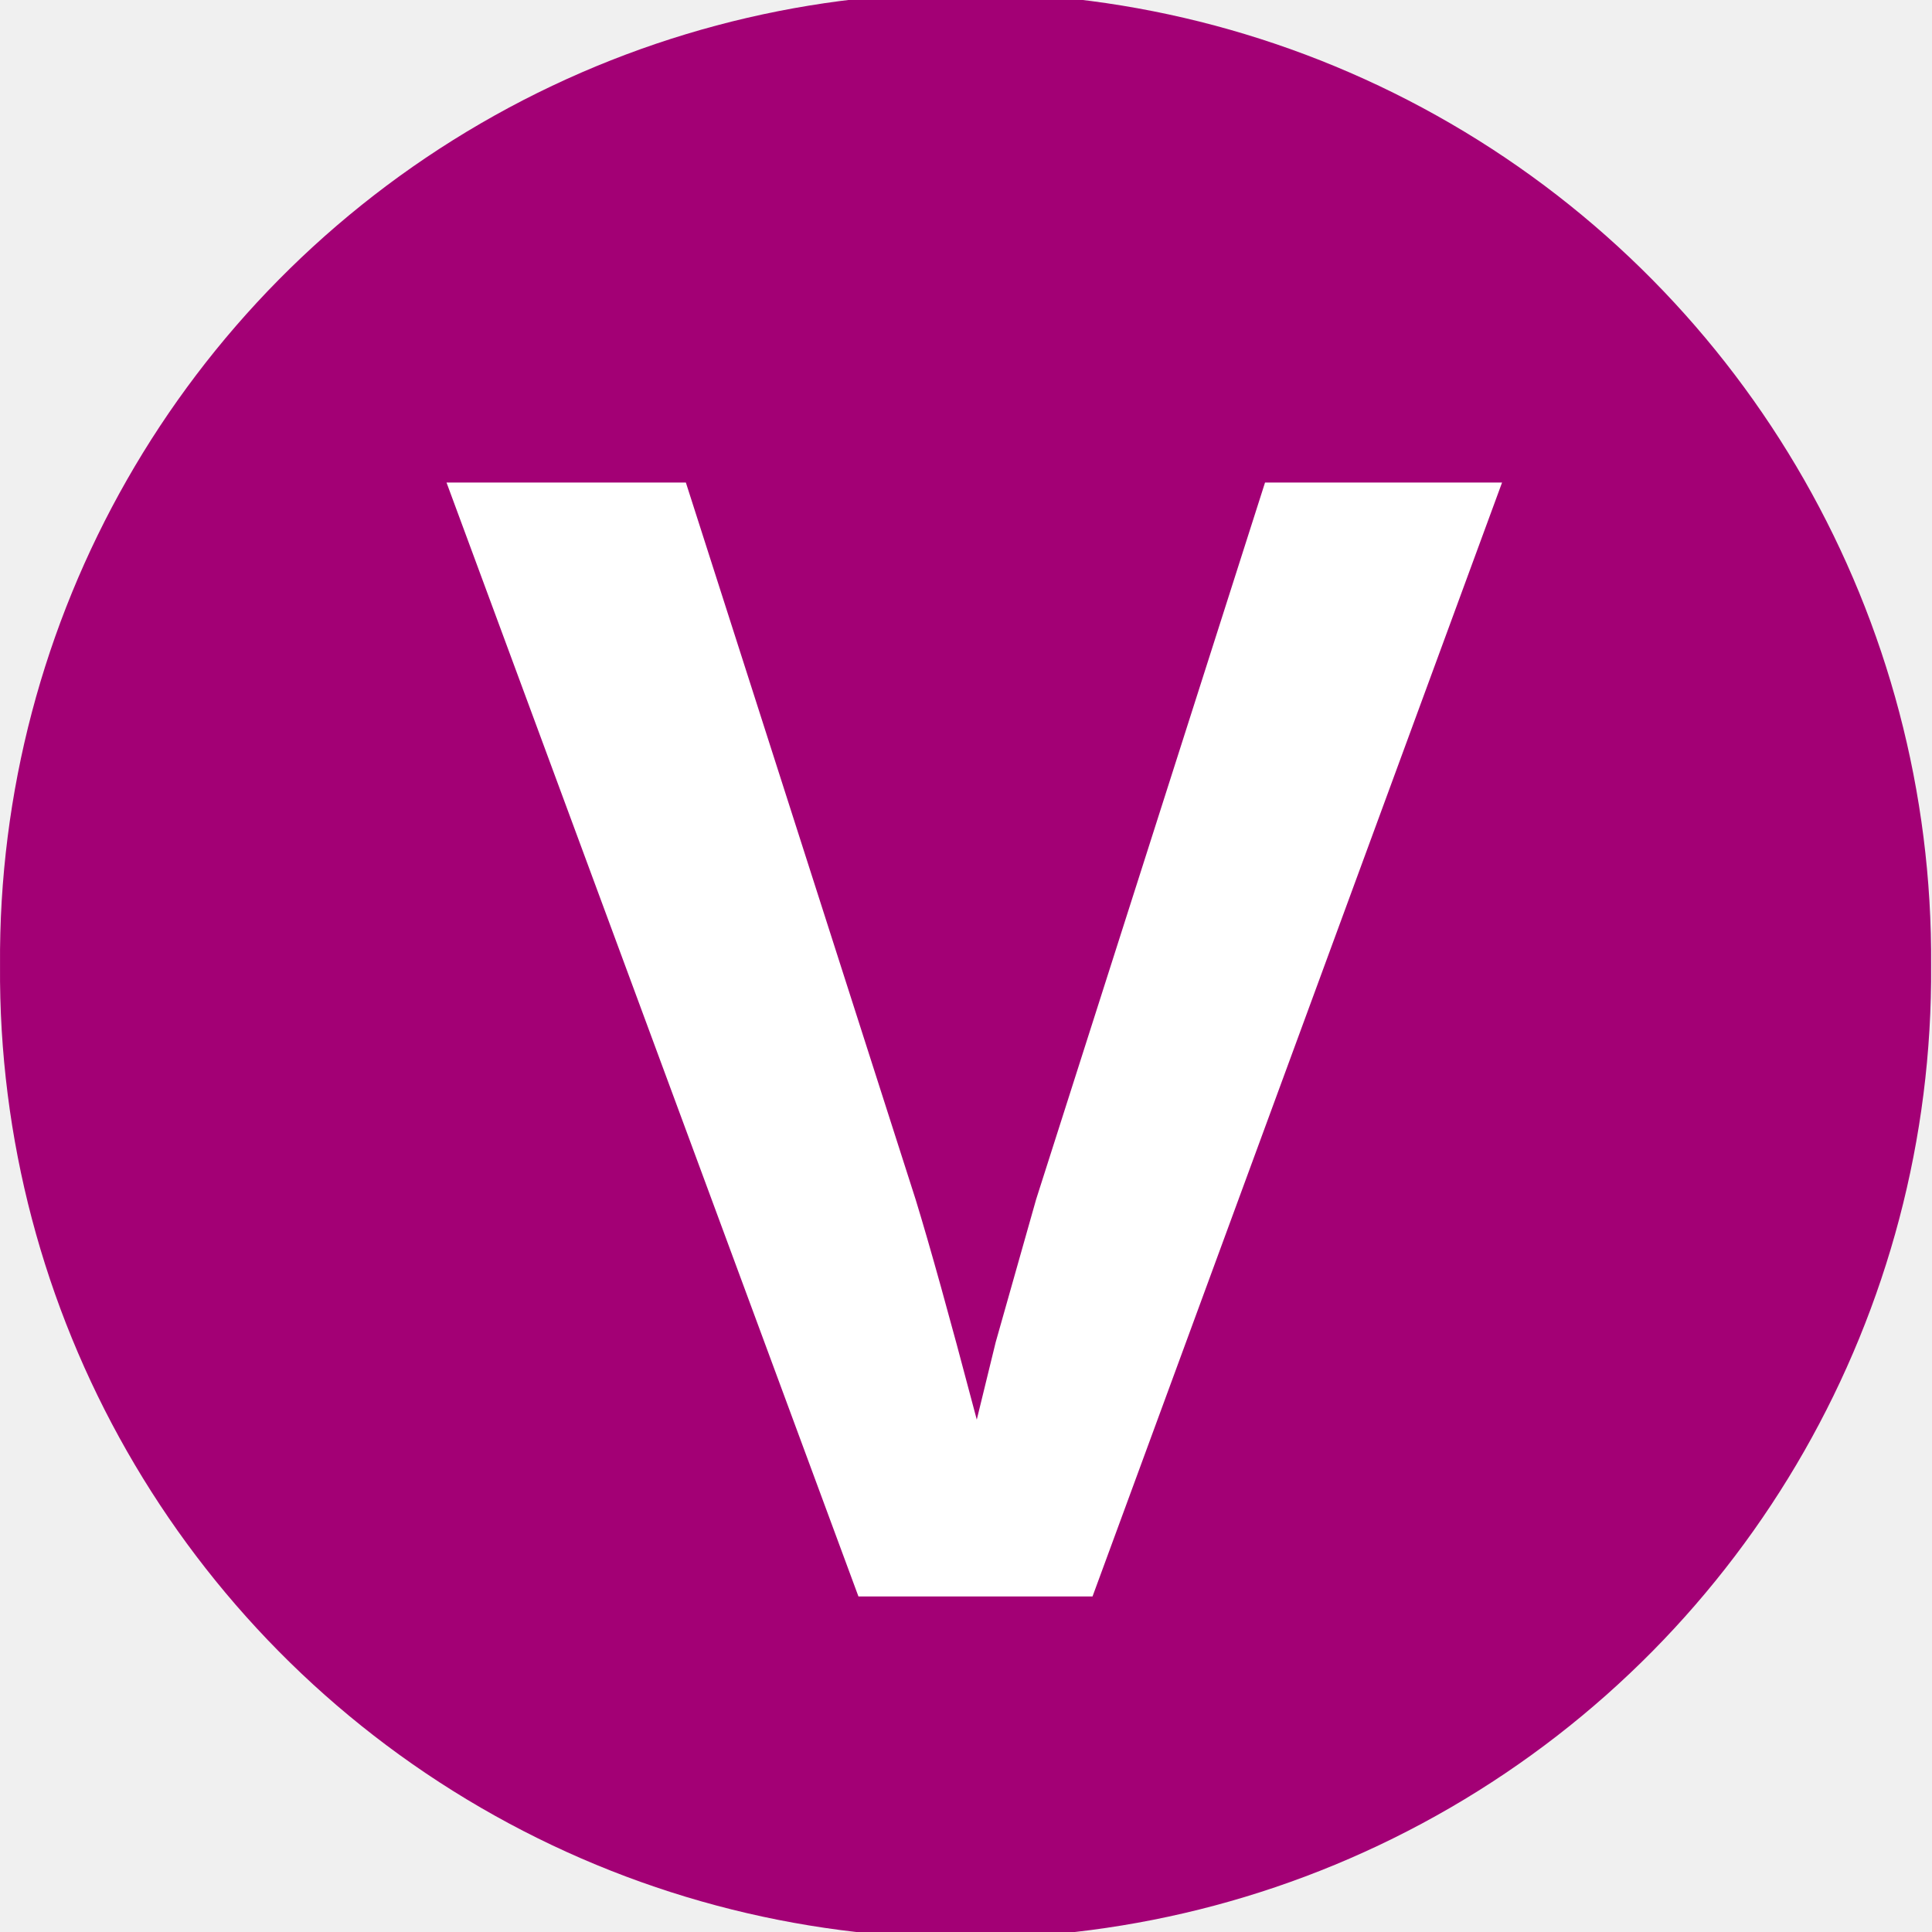
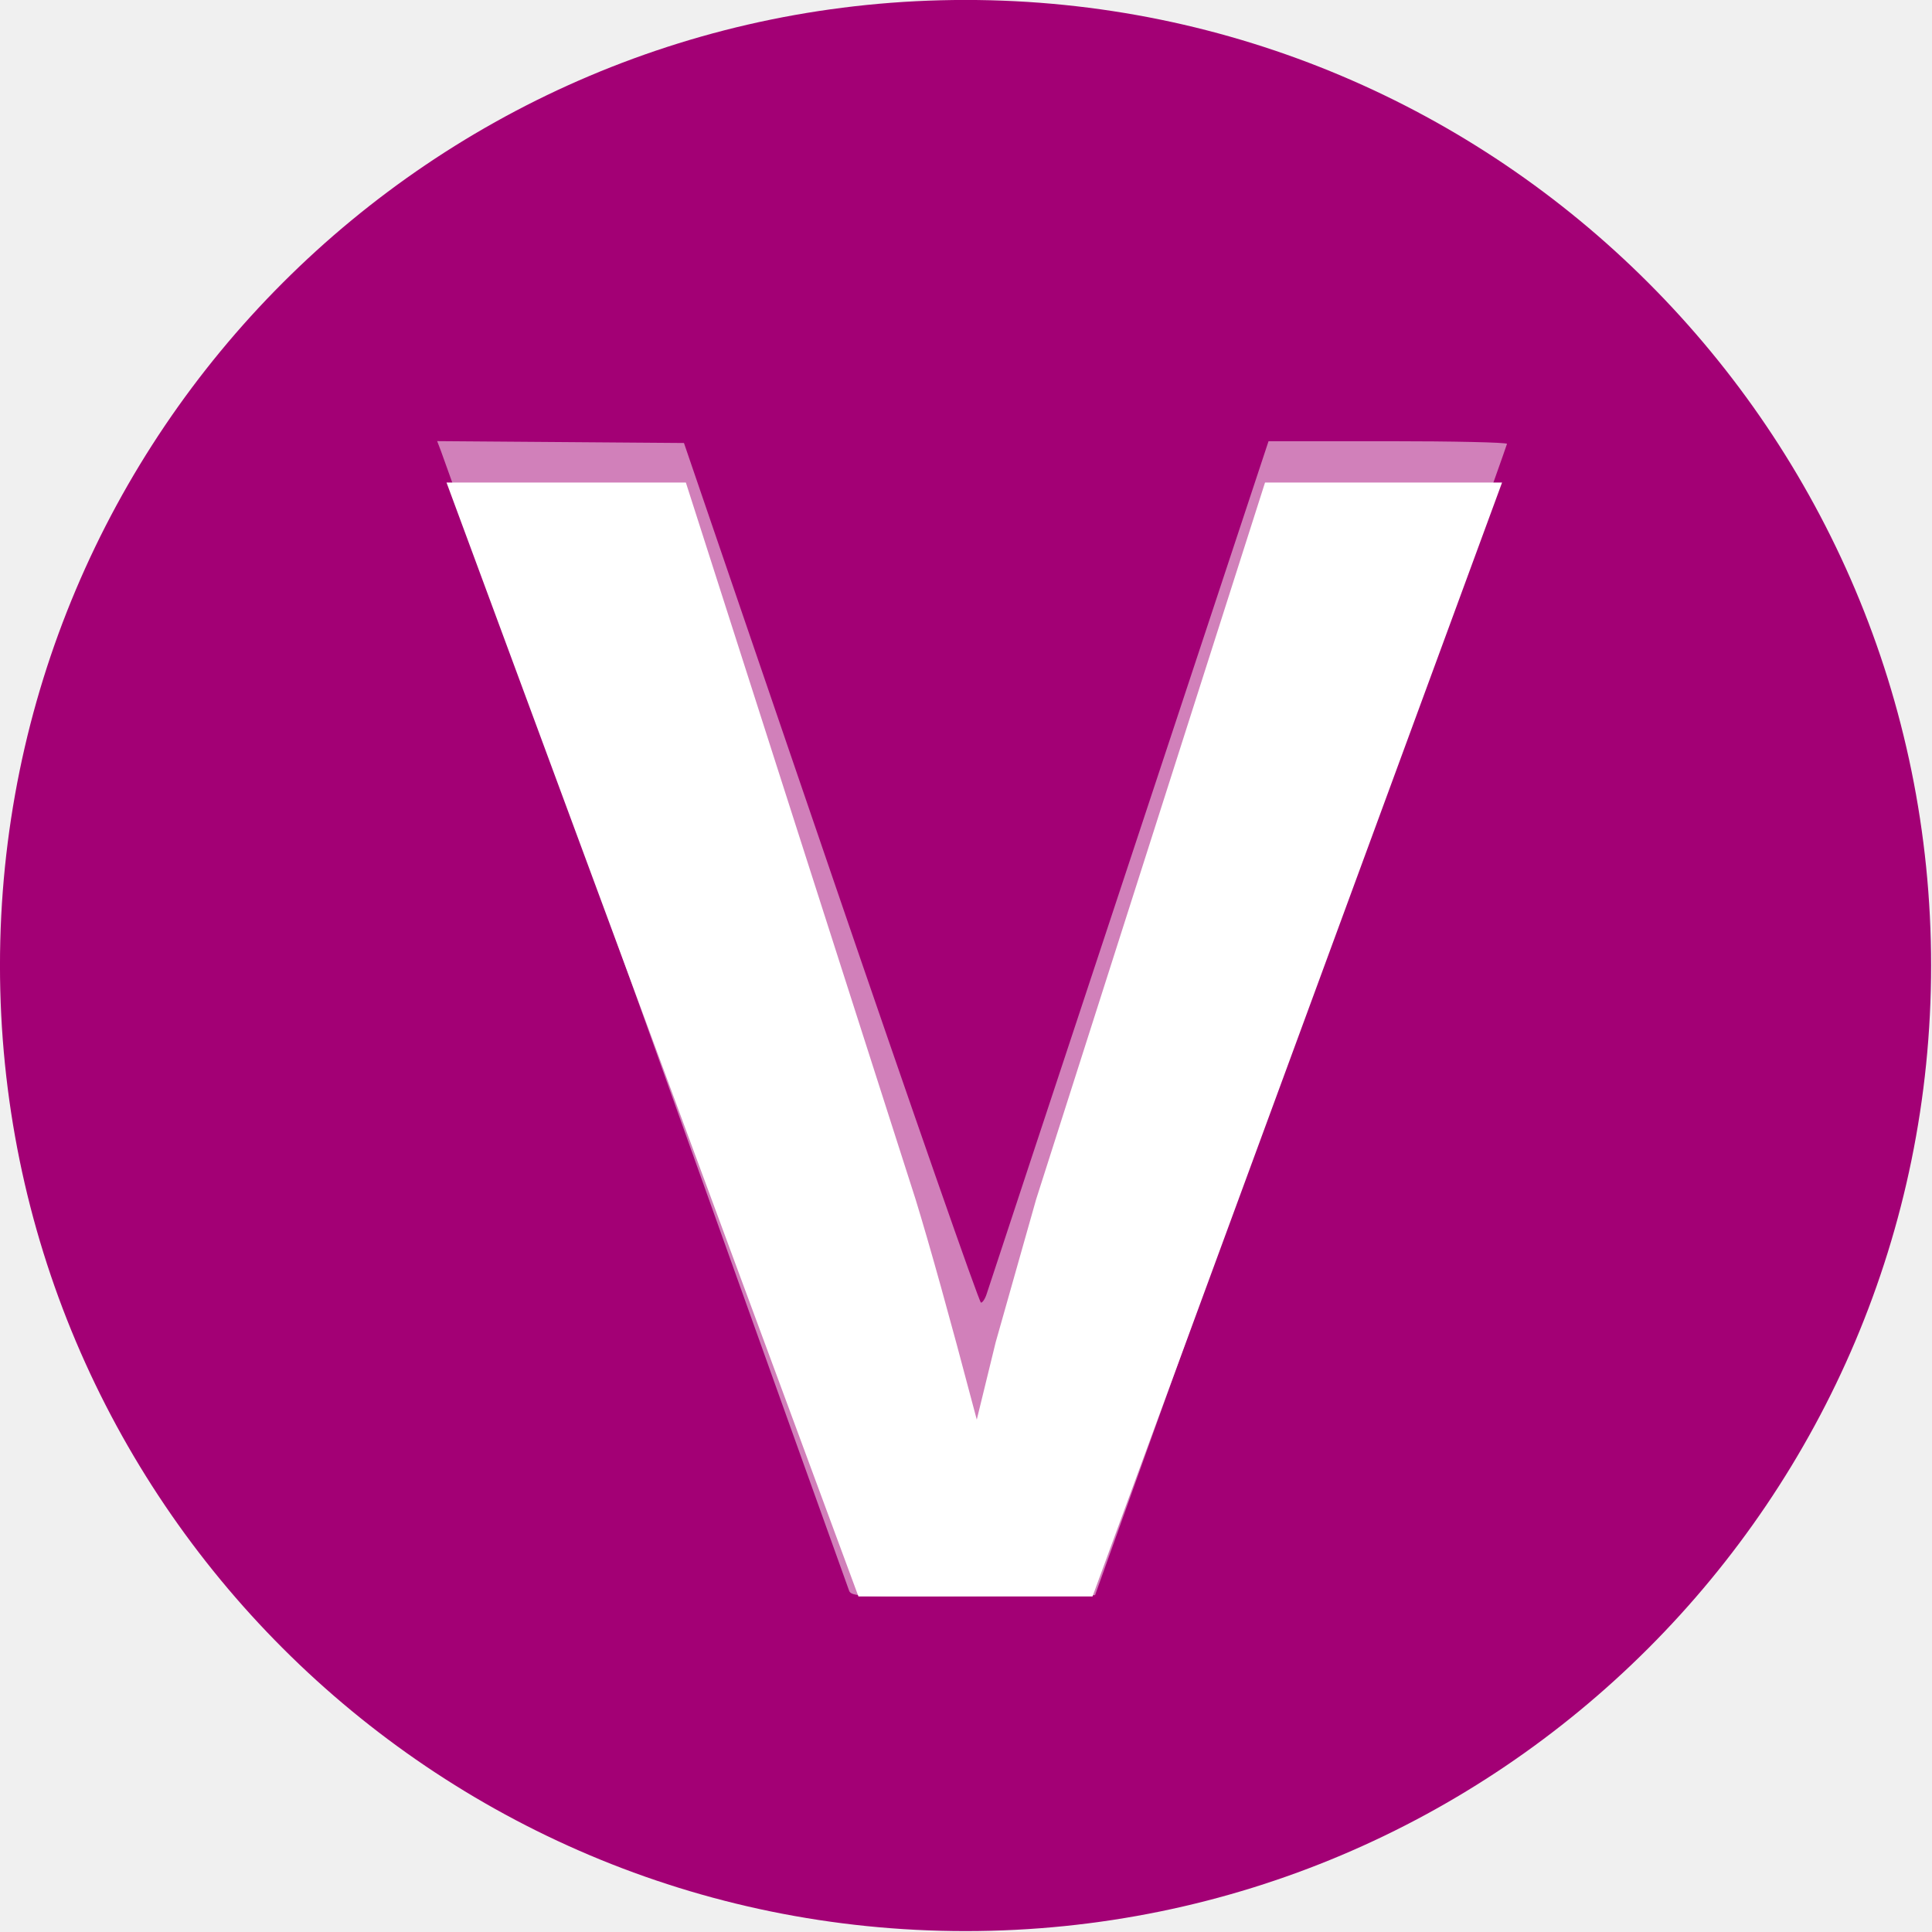
<svg xmlns="http://www.w3.org/2000/svg" version="1.0" id="body" width="60" height="60" viewBox="0 0 0.698 0.698" preserveAspectRatio="none">
  <defs id="defs98">
    </defs>
  <g id="content" transform="matrix(0.0017361,0,0,-0.0017361,-0.4891854,0.4583709)" xml:space="preserve" stroke-miterlimit="10.433" fill-rule="even-odd" font-style="normal" font-variant="normal" font-weight="normal" font-stretch="normal" font-size-adjust="none" letter-spacing="normal" word-spacing="normal" style="font-style:normal;font-variant:normal;font-weight:normal;font-stretch:normal;letter-spacing:normal;word-spacing:normal;text-anchor:start;fill:none;stroke:#000000;stroke-width:1;stroke-linecap:butt;stroke-linejoin:miter;stroke-miterlimit:10.433;stroke-opacity:1;stroke-dasharray:none;stroke-dashoffset:0">
-     <path style="fill:none;stroke:#a30075;stroke-width:2.533;stroke-miterlimit:4;stroke-opacity:0;stroke-dasharray:none" id="path3007" d="m 53.311,33.465 a 22.056,18.287 0 1 1 -44.111,0 22.056,18.287 0 1 1 44.111,0 z" transform="matrix(5.287665,0,0,-5.287665,255.3345,290.4614)" />
-     <path style="fill:#a30075;fill-opacity:1;stroke:none" id="path3783" d="m -17.733,35.626 a 18.454,16.459 0 1 1 -36.907,0 18.454,16.459 0 1 1 36.907,0 z" transform="matrix(10.88842,0,0,-12.20823,876.7225,498.0281)" />
+     <path style="fill:none;stroke:#a30075;stroke-width:2.533;stroke-miterlimit:4;stroke-opacity:0;stroke-dasharray:none" id="path3007" d="m 53.311,33.465 c 0,10.1 -9.875,18.287 -22.056,18.287 -12.181,0 -22.056,-8.188 -22.056,-18.287 0,-10.1 9.875,-18.287 22.056,-18.287 12.181,0 22.056,8.188 22.056,18.287 z" transform="matrix(5.287665,0,0,-5.287665,255.3345,290.4614)" />
+     <path style="fill:#a30075;fill-opacity:1;stroke:none" id="path3783" d="m -17.733,35.626 c 0,9.09 -8.262,16.459 -18.454,16.459 -10.192,0 -18.454,-7.369 -18.454,-16.459 0,-9.09 8.262,-16.459 18.454,-16.459 10.192,0 18.454,7.369 18.454,16.459 z" transform="matrix(10.88842,0,0,-12.20823,876.7225,498.0281)" />
    <text xml:space="preserve" style="font-size:338.412px;font-style:normal;font-variant:normal;font-weight:bold;font-stretch:normal;line-height:125%;letter-spacing:0px;word-spacing:0px;fill:#ffffff;fill-opacity:1;stroke:#a30075;stroke-width:1;stroke-opacity:1;font-family:Arial;-inkscape-font-specification:Arial Bold" x="371.661" y="68.705" id="text3779" transform="scale(1.000005,-0.9999948)">
      <tspan id="tspan3781" x="371.661" y="68.705" style="stroke-width:1">V</tspan>
    </text>
    <flowRoot xml:space="preserve" id="flowRoot3785" style="font-size:4px;font-style:normal;font-variant:normal;font-weight:normal;font-stretch:normal;line-height:125%;letter-spacing:0px;word-spacing:0px;fill:#000000;fill-opacity:1;stroke:none;font-family:DejaVu Sans;-inkscape-font-specification:DejaVu Sans">
      <flowRegion id="flowRegion3787">
        <rect id="rect3789" width="3.657" height="9.088" x="51.648" y="31.359" />
      </flowRegion>
      <flowPara id="flowPara3791" />
    </flowRoot>
+     <path style="fill:#ffffff;fill-opacity:0.502;stroke:none" d="M 26.383,49.426 C 26.34,49.319 23.496,41.376 20.062,31.775 16.627,22.174 13.765,14.181 13.7,14.012 l -0.117,-0.306 3.834,0.029 3.834,0.029 4.567,13.355 c 2.512,7.345 4.609,13.355 4.661,13.355 0.051,0 0.132,-0.125 0.179,-0.277 0.047,-0.152 2.037,-6.175 4.421,-13.383 l 4.335,-13.106 3.707,0 c 2.039,0 3.705,0.037 3.702,0.083 -0.003,0.046 -2.883,8.113 -6.402,17.927 l -6.397,17.844 -3.782,0.029 c -3.526,0.027 -3.788,0.016 -3.86,-0.166 l 0,0 z" id="path5368" transform="matrix(6.697717,0,0,-6.697717,281.7726,264.0233)" />
  </g>
</svg>
